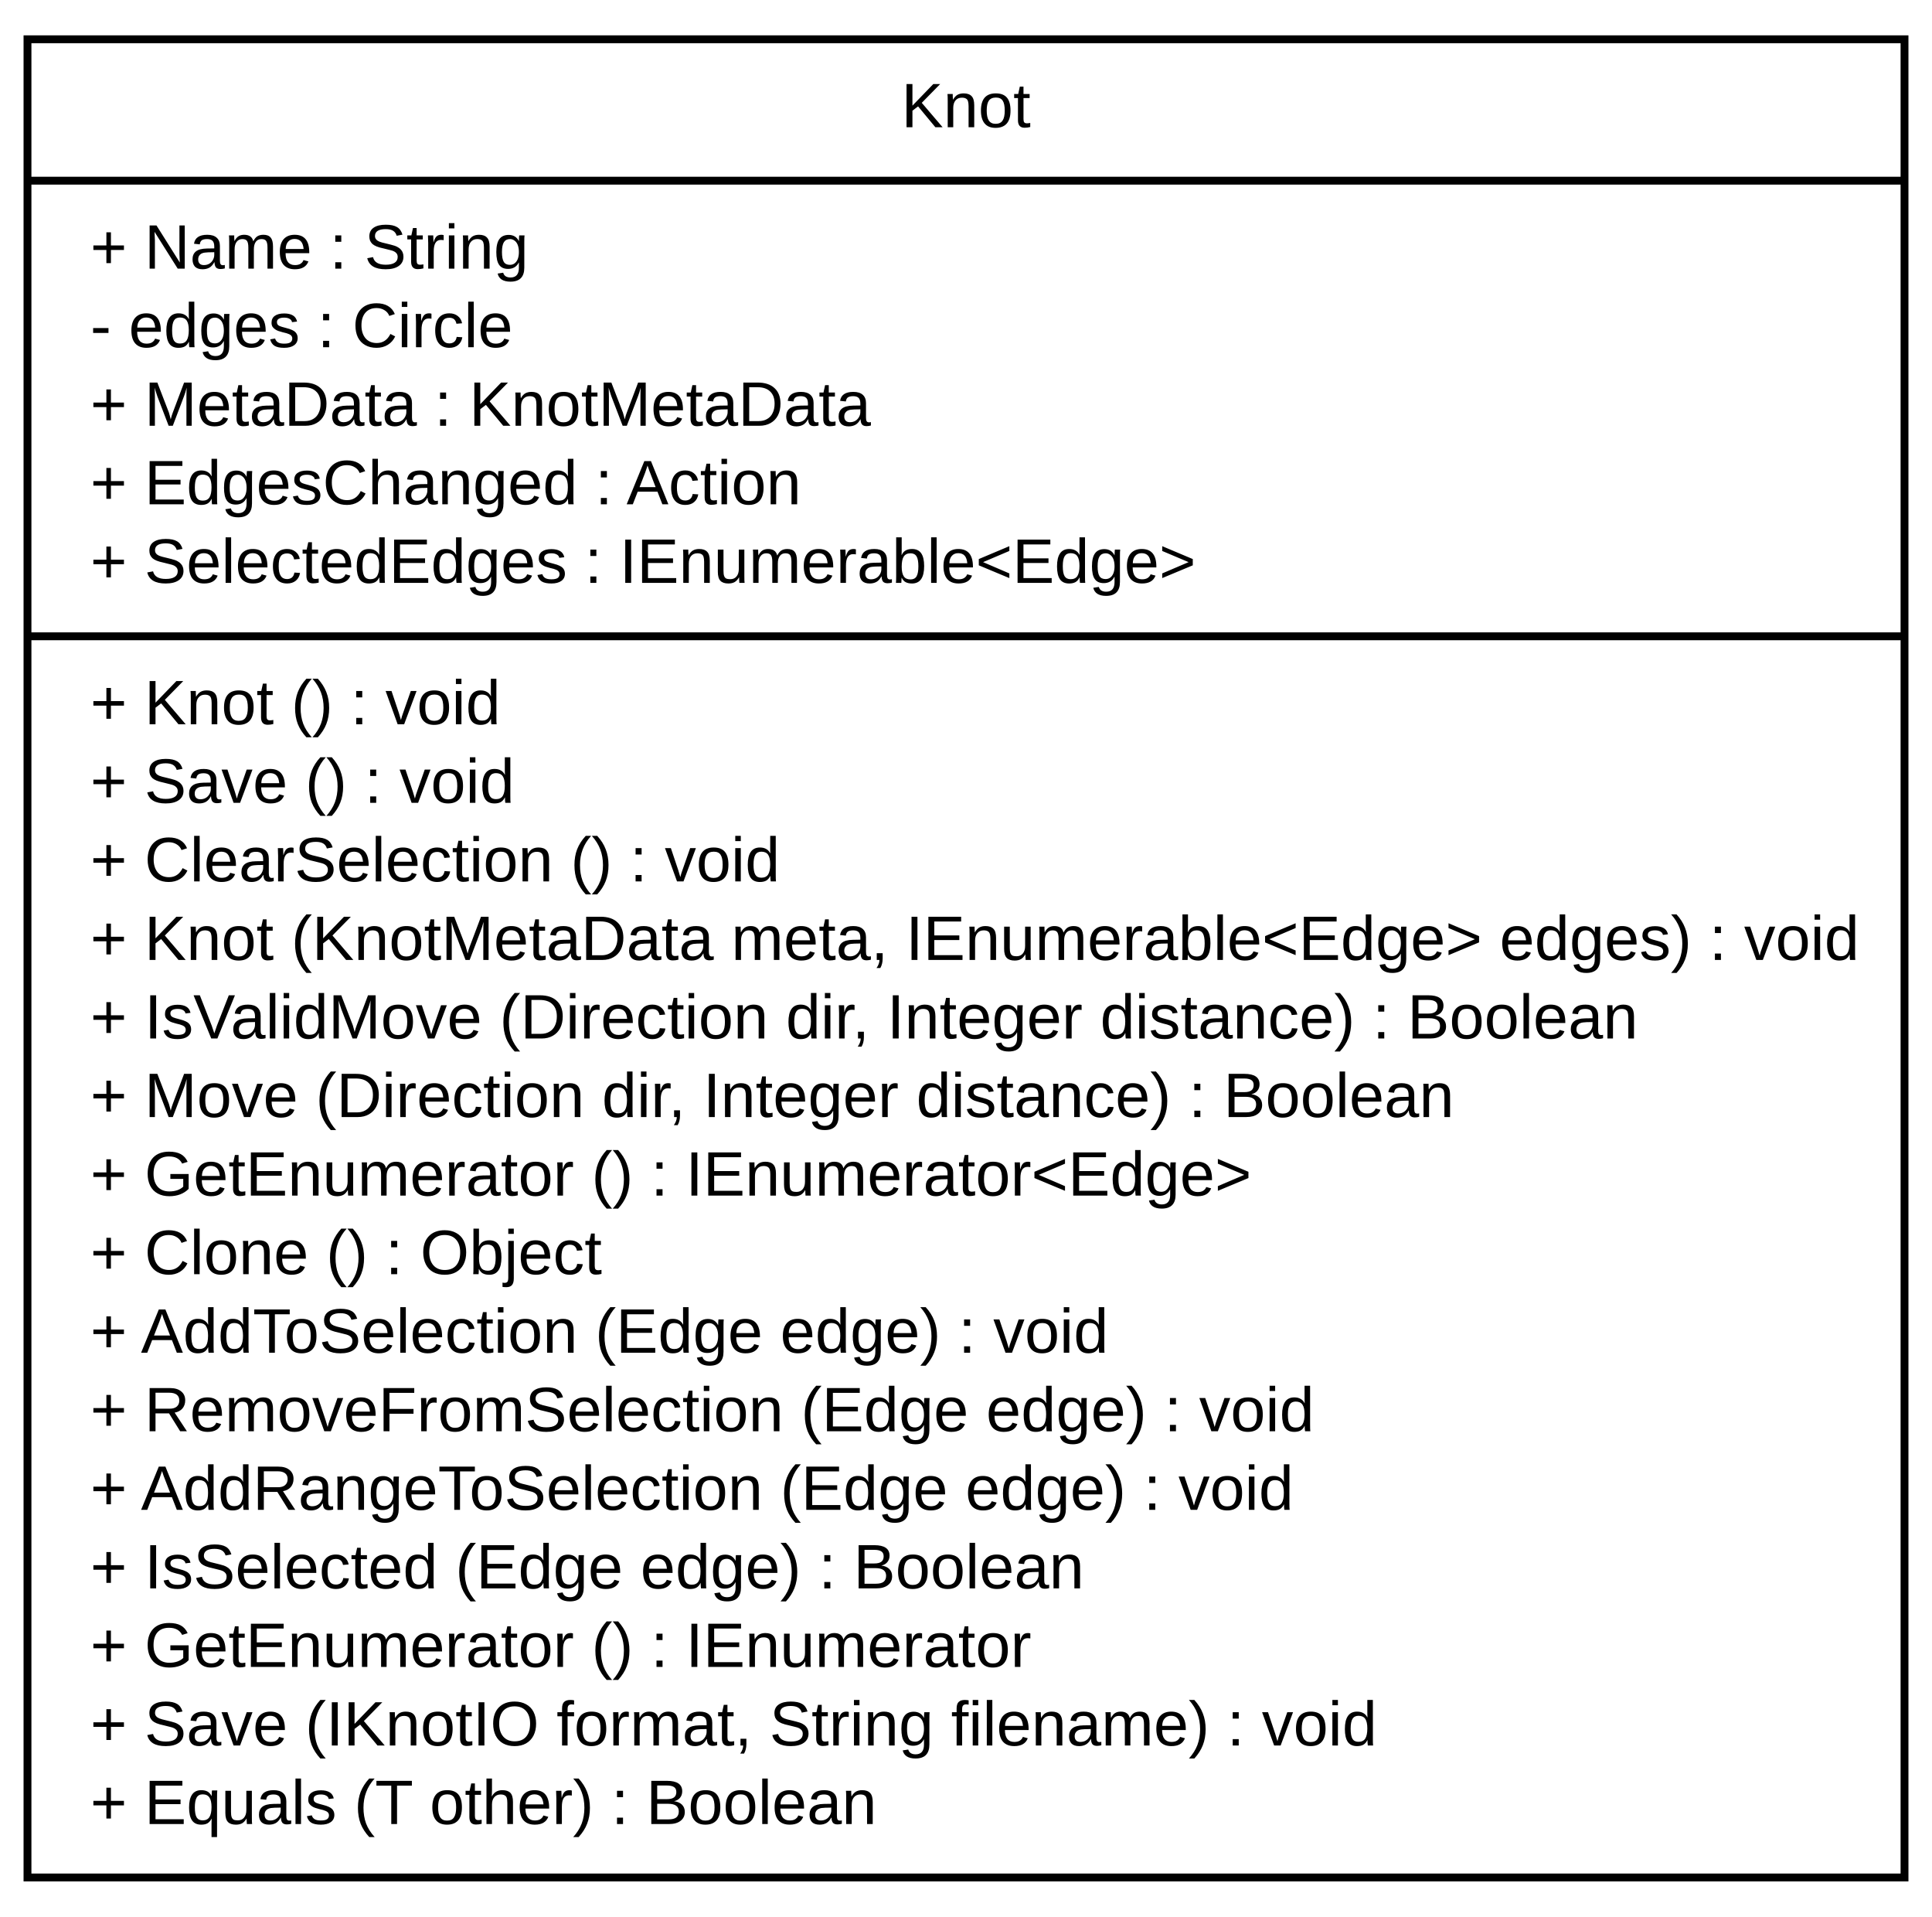
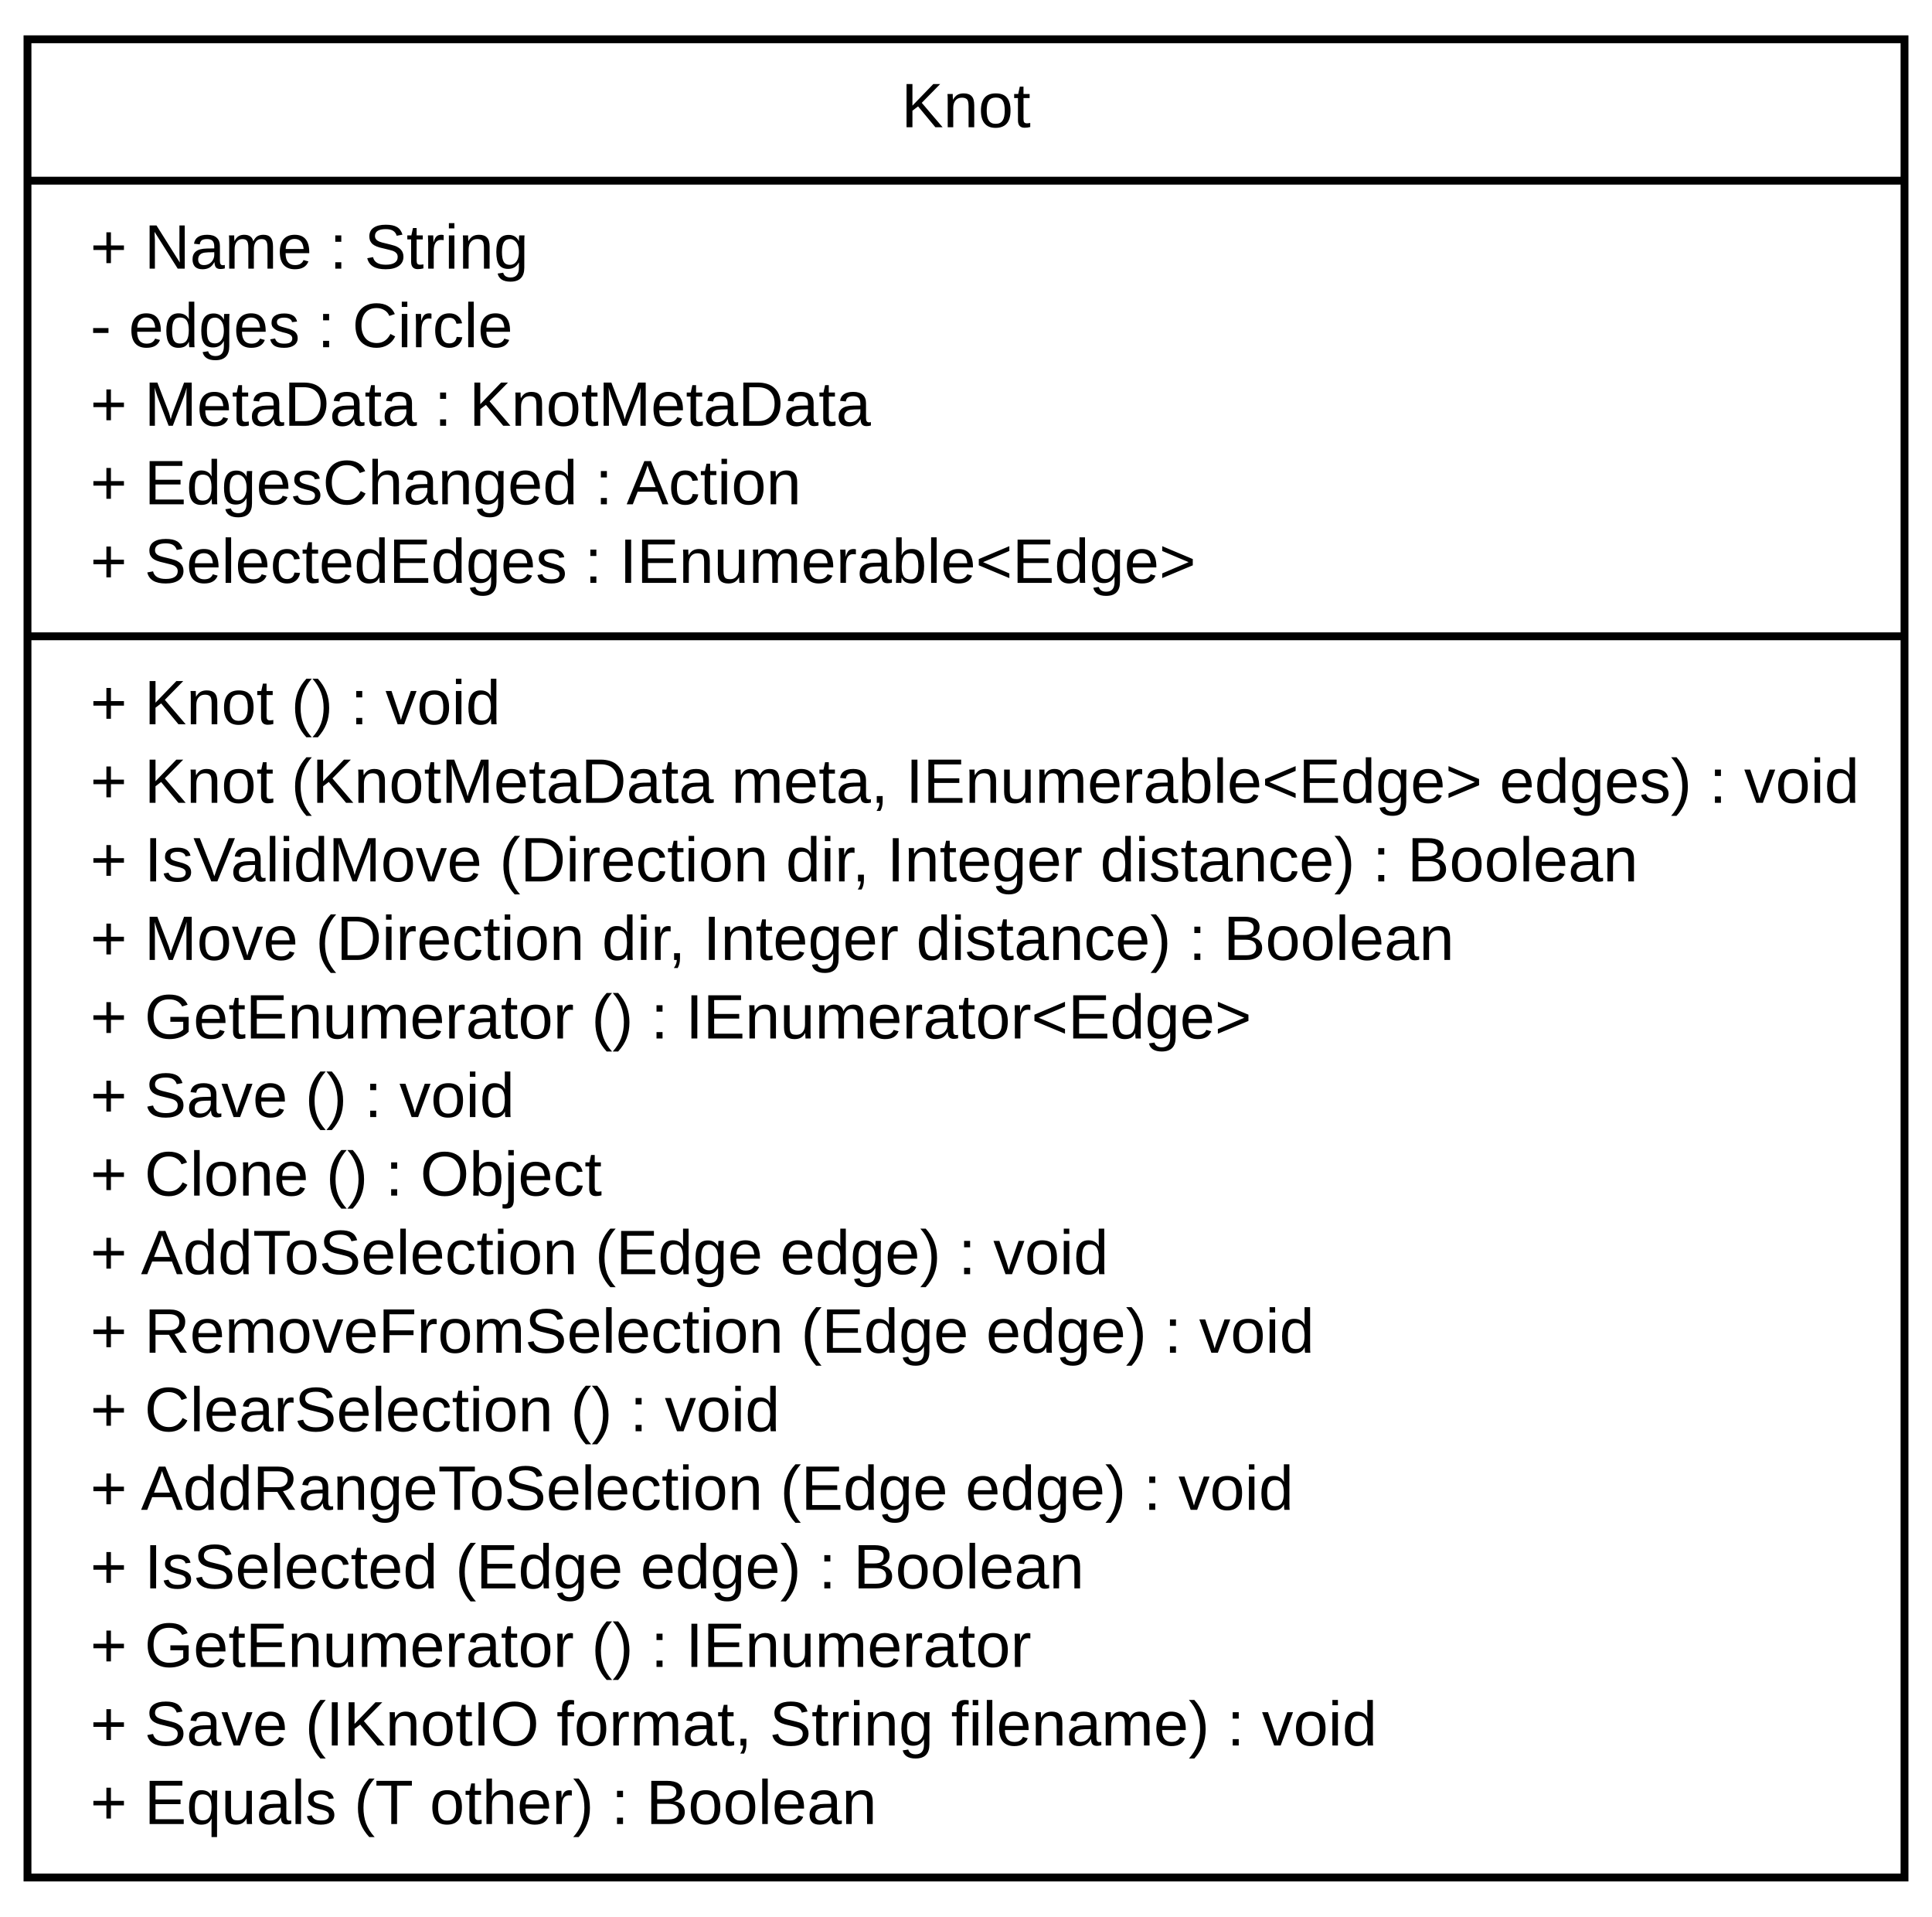
<svg xmlns="http://www.w3.org/2000/svg" width="246pt" height="244pt" viewBox="0.00 0.00 246.00 244.00">
  <g id="graph1" class="graph" transform="scale(1 1) rotate(0) translate(4 240)">
    <polygon fill="white" stroke="white" points="-4,5 -4,-240 243,-240 243,5 -4,5" />
    <g id="node1" class="node">
      <polygon fill="#ffffff" stroke="black" points="-0.5,-1 -0.5,-235 238.5,-235 238.5,-1 -0.5,-1" />
      <text text-anchor="middle" x="119" y="-223.8" font-family="Arial" font-size="8.00">Knot</text>
      <polyline fill="none" stroke="black" points="-0.5,-217 238.5,-217 " />
      <text text-anchor="start" x="7.5" y="-205.8" font-family="Arial" font-size="8.00">+ Name : String</text>
      <text text-anchor="start" x="7.5" y="-195.8" font-family="Arial" font-size="8.00">- edges : Circle</text>
      <text text-anchor="start" x="7.5" y="-185.8" font-family="Arial" font-size="8.00">+ MetaData : KnotMetaData</text>
      <text text-anchor="start" x="7.5" y="-175.8" font-family="Arial" font-size="8.00">+ EdgesChanged : Action</text>
      <text text-anchor="start" x="7.5" y="-165.8" font-family="Arial" font-size="8.00">+ SelectedEdges : IEnumerable&lt;Edge&gt;</text>
      <polyline fill="none" stroke="black" points="-0.5,-159 238.5,-159 " />
      <text text-anchor="start" x="7.5" y="-147.8" font-family="Arial" font-size="8.00">+ Knot () : void</text>
-       <text text-anchor="start" x="7.5" y="-137.8" font-family="Arial" font-size="8.00">+ Save () : void</text>
-       <text text-anchor="start" x="7.5" y="-127.8" font-family="Arial" font-size="8.00">+ ClearSelection () : void</text>
-       <text text-anchor="start" x="7.5" y="-117.8" font-family="Arial" font-size="8.00">+ Knot (KnotMetaData meta, IEnumerable&lt;Edge&gt; edges) : void</text>
-       <text text-anchor="start" x="7.5" y="-107.8" font-family="Arial" font-size="8.00">+ IsValidMove (Direction dir, Integer distance) : Boolean</text>
-       <text text-anchor="start" x="7.5" y="-97.8" font-family="Arial" font-size="8.00">+ Move (Direction dir, Integer distance) : Boolean</text>
-       <text text-anchor="start" x="7.5" y="-87.8" font-family="Arial" font-size="8.00">+ GetEnumerator () : IEnumerator&lt;Edge&gt;</text>
-       <text text-anchor="start" x="7.5" y="-77.8" font-family="Arial" font-size="8.00">+ Clone () : Object</text>
-       <text text-anchor="start" x="7.5" y="-67.8" font-family="Arial" font-size="8.00">+ AddToSelection (Edge edge) : void</text>
-       <text text-anchor="start" x="7.5" y="-57.8" font-family="Arial" font-size="8.00">+ RemoveFromSelection (Edge edge) : void</text>
+       <text text-anchor="start" x="7.5" y="-137.8" font-family="Arial" font-size="8.00">+ Knot (KnotMetaData meta, IEnumerable&lt;Edge&gt; edges) : void</text>
+       <text text-anchor="start" x="7.5" y="-127.8" font-family="Arial" font-size="8.00">+ IsValidMove (Direction dir, Integer distance) : Boolean</text>
+       <text text-anchor="start" x="7.5" y="-117.8" font-family="Arial" font-size="8.00">+ Move (Direction dir, Integer distance) : Boolean</text>
+       <text text-anchor="start" x="7.5" y="-107.8" font-family="Arial" font-size="8.00">+ GetEnumerator () : IEnumerator&lt;Edge&gt;</text>
+       <text text-anchor="start" x="7.5" y="-97.8" font-family="Arial" font-size="8.00">+ Save () : void</text>
+       <text text-anchor="start" x="7.5" y="-87.8" font-family="Arial" font-size="8.00">+ Clone () : Object</text>
+       <text text-anchor="start" x="7.5" y="-77.8" font-family="Arial" font-size="8.00">+ AddToSelection (Edge edge) : void</text>
+       <text text-anchor="start" x="7.5" y="-67.8" font-family="Arial" font-size="8.00">+ RemoveFromSelection (Edge edge) : void</text>
+       <text text-anchor="start" x="7.5" y="-57.8" font-family="Arial" font-size="8.00">+ ClearSelection () : void</text>
      <text text-anchor="start" x="7.5" y="-47.8" font-family="Arial" font-size="8.00">+ AddRangeToSelection (Edge edge) : void</text>
      <text text-anchor="start" x="7.5" y="-37.8" font-family="Arial" font-size="8.00">+ IsSelected (Edge edge) : Boolean</text>
      <text text-anchor="start" x="7.5" y="-27.8" font-family="Arial" font-size="8.00">+ GetEnumerator () : IEnumerator</text>
      <text text-anchor="start" x="7.5" y="-17.8" font-family="Arial" font-size="8.00">+ Save (IKnotIO format, String filename) : void</text>
      <text text-anchor="start" x="7.5" y="-7.8" font-family="Arial" font-size="8.00">+ Equals (T other) : Boolean</text>
    </g>
  </g>
</svg>
